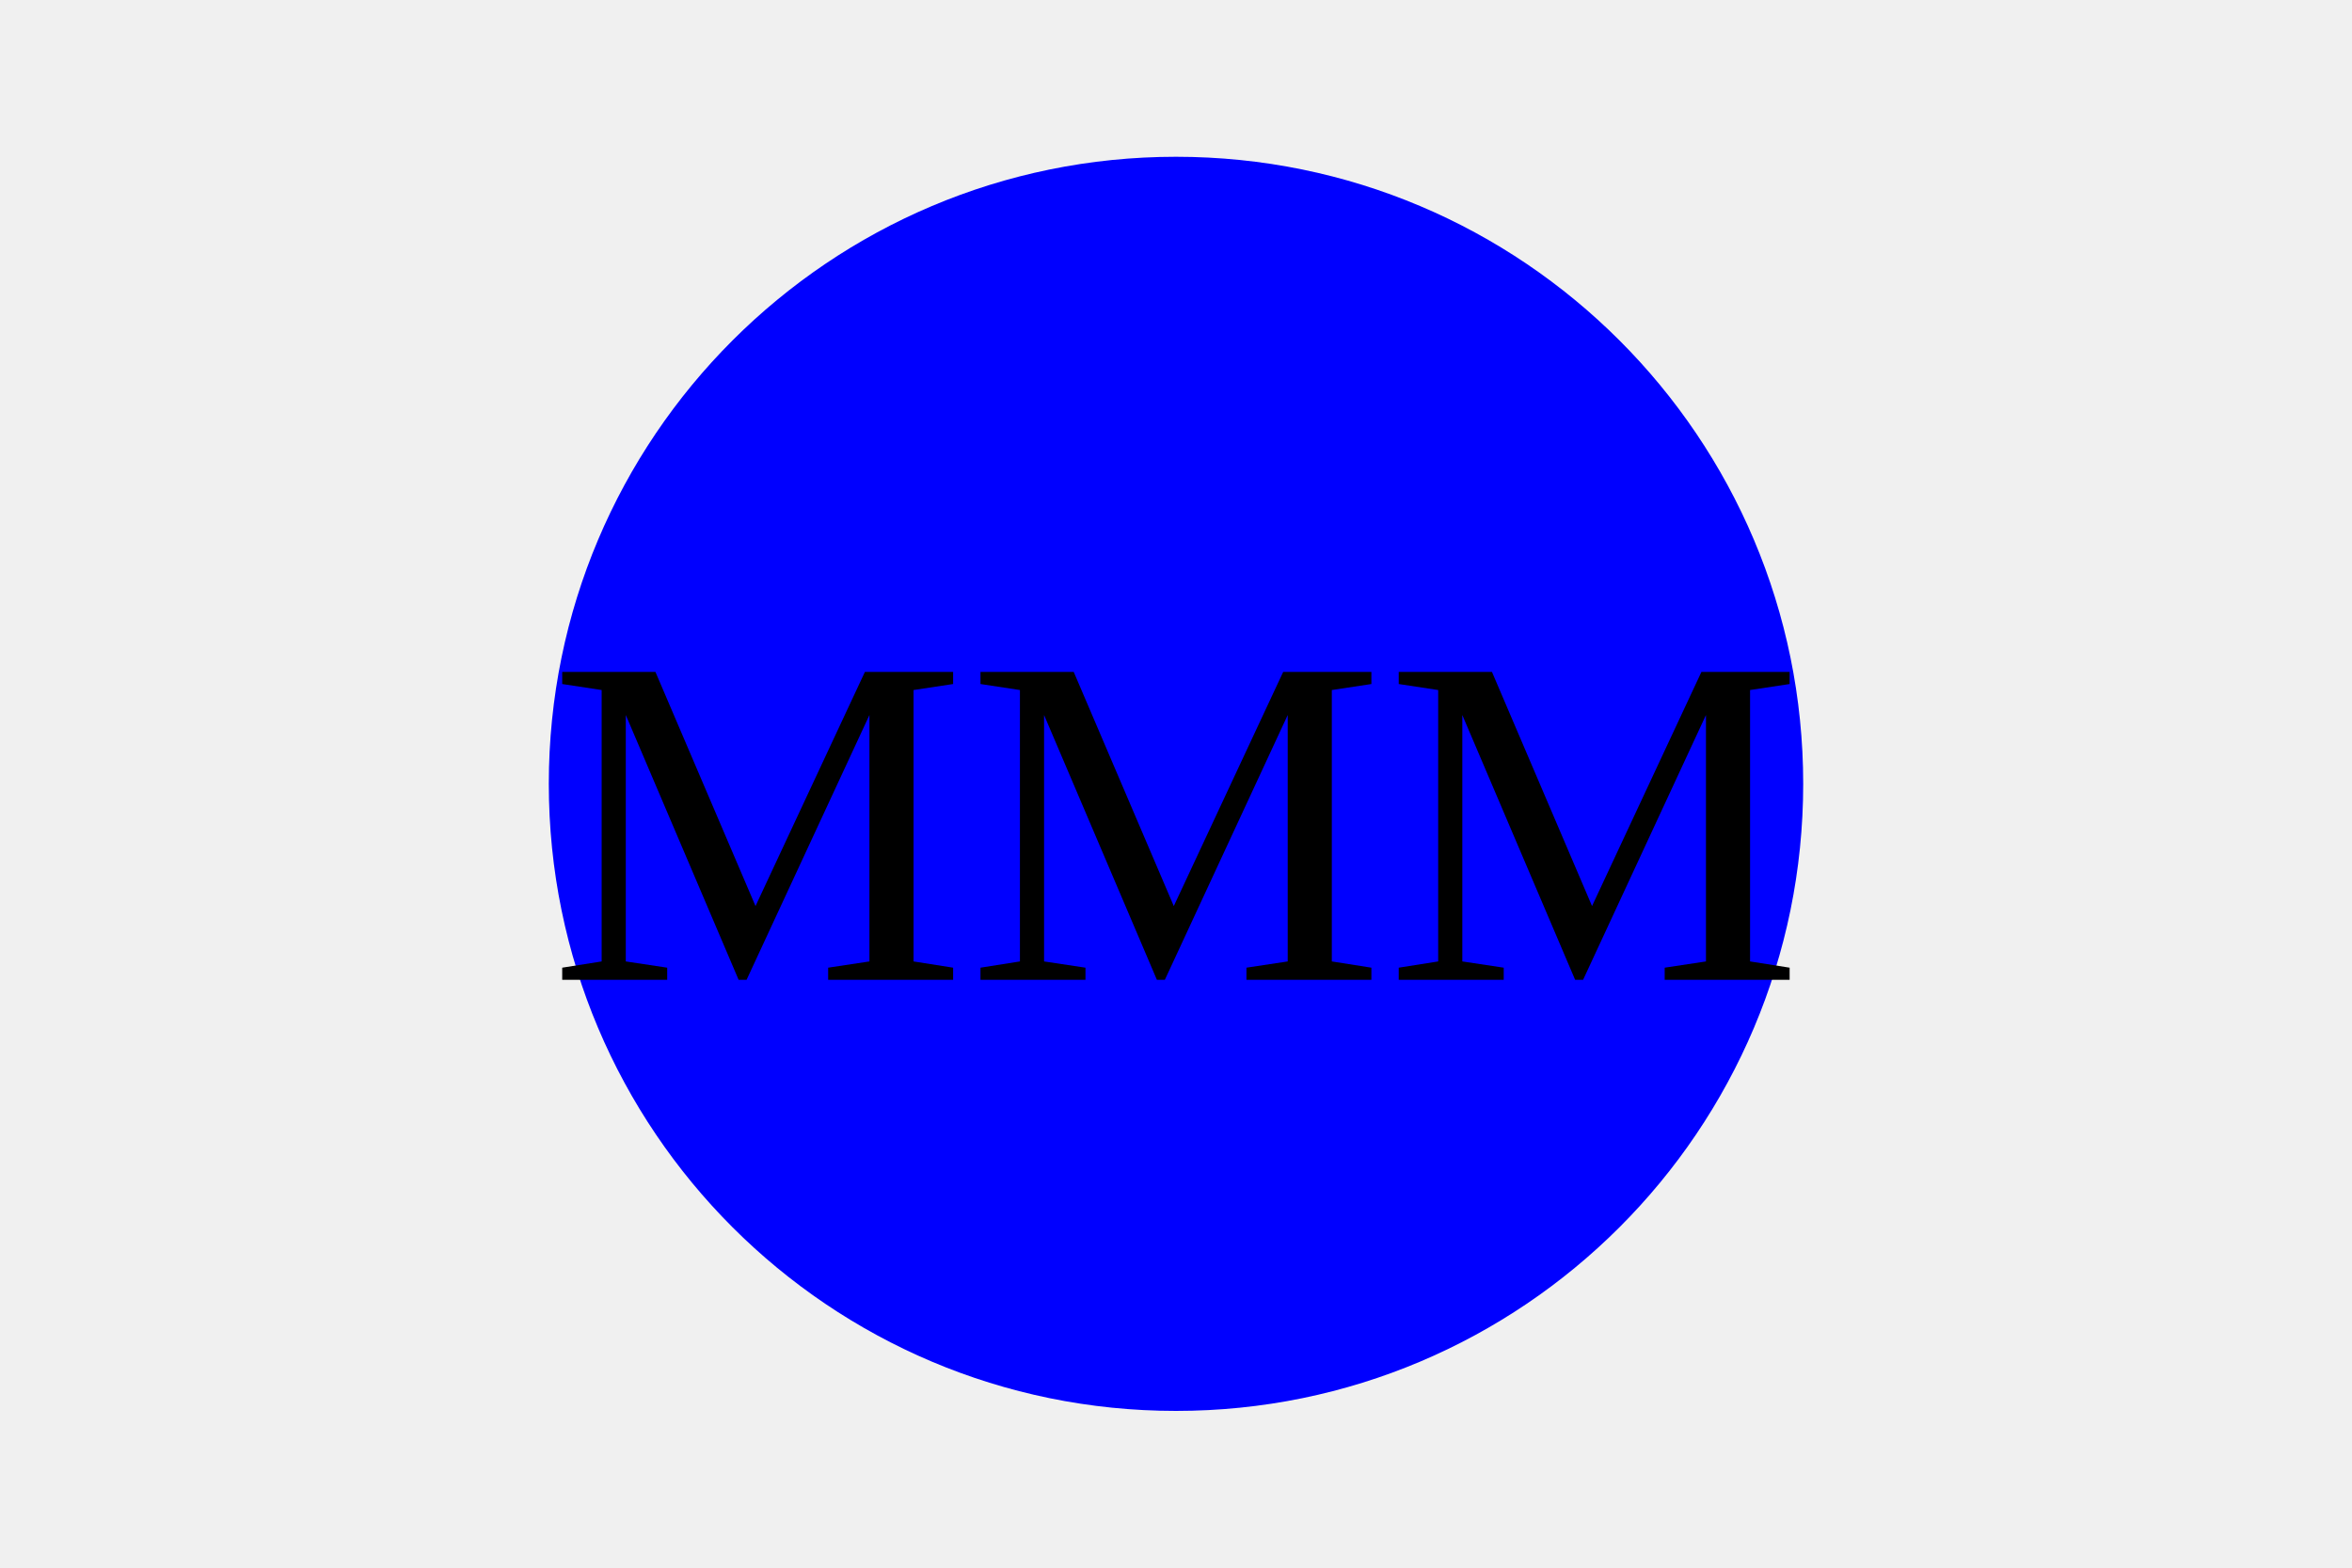
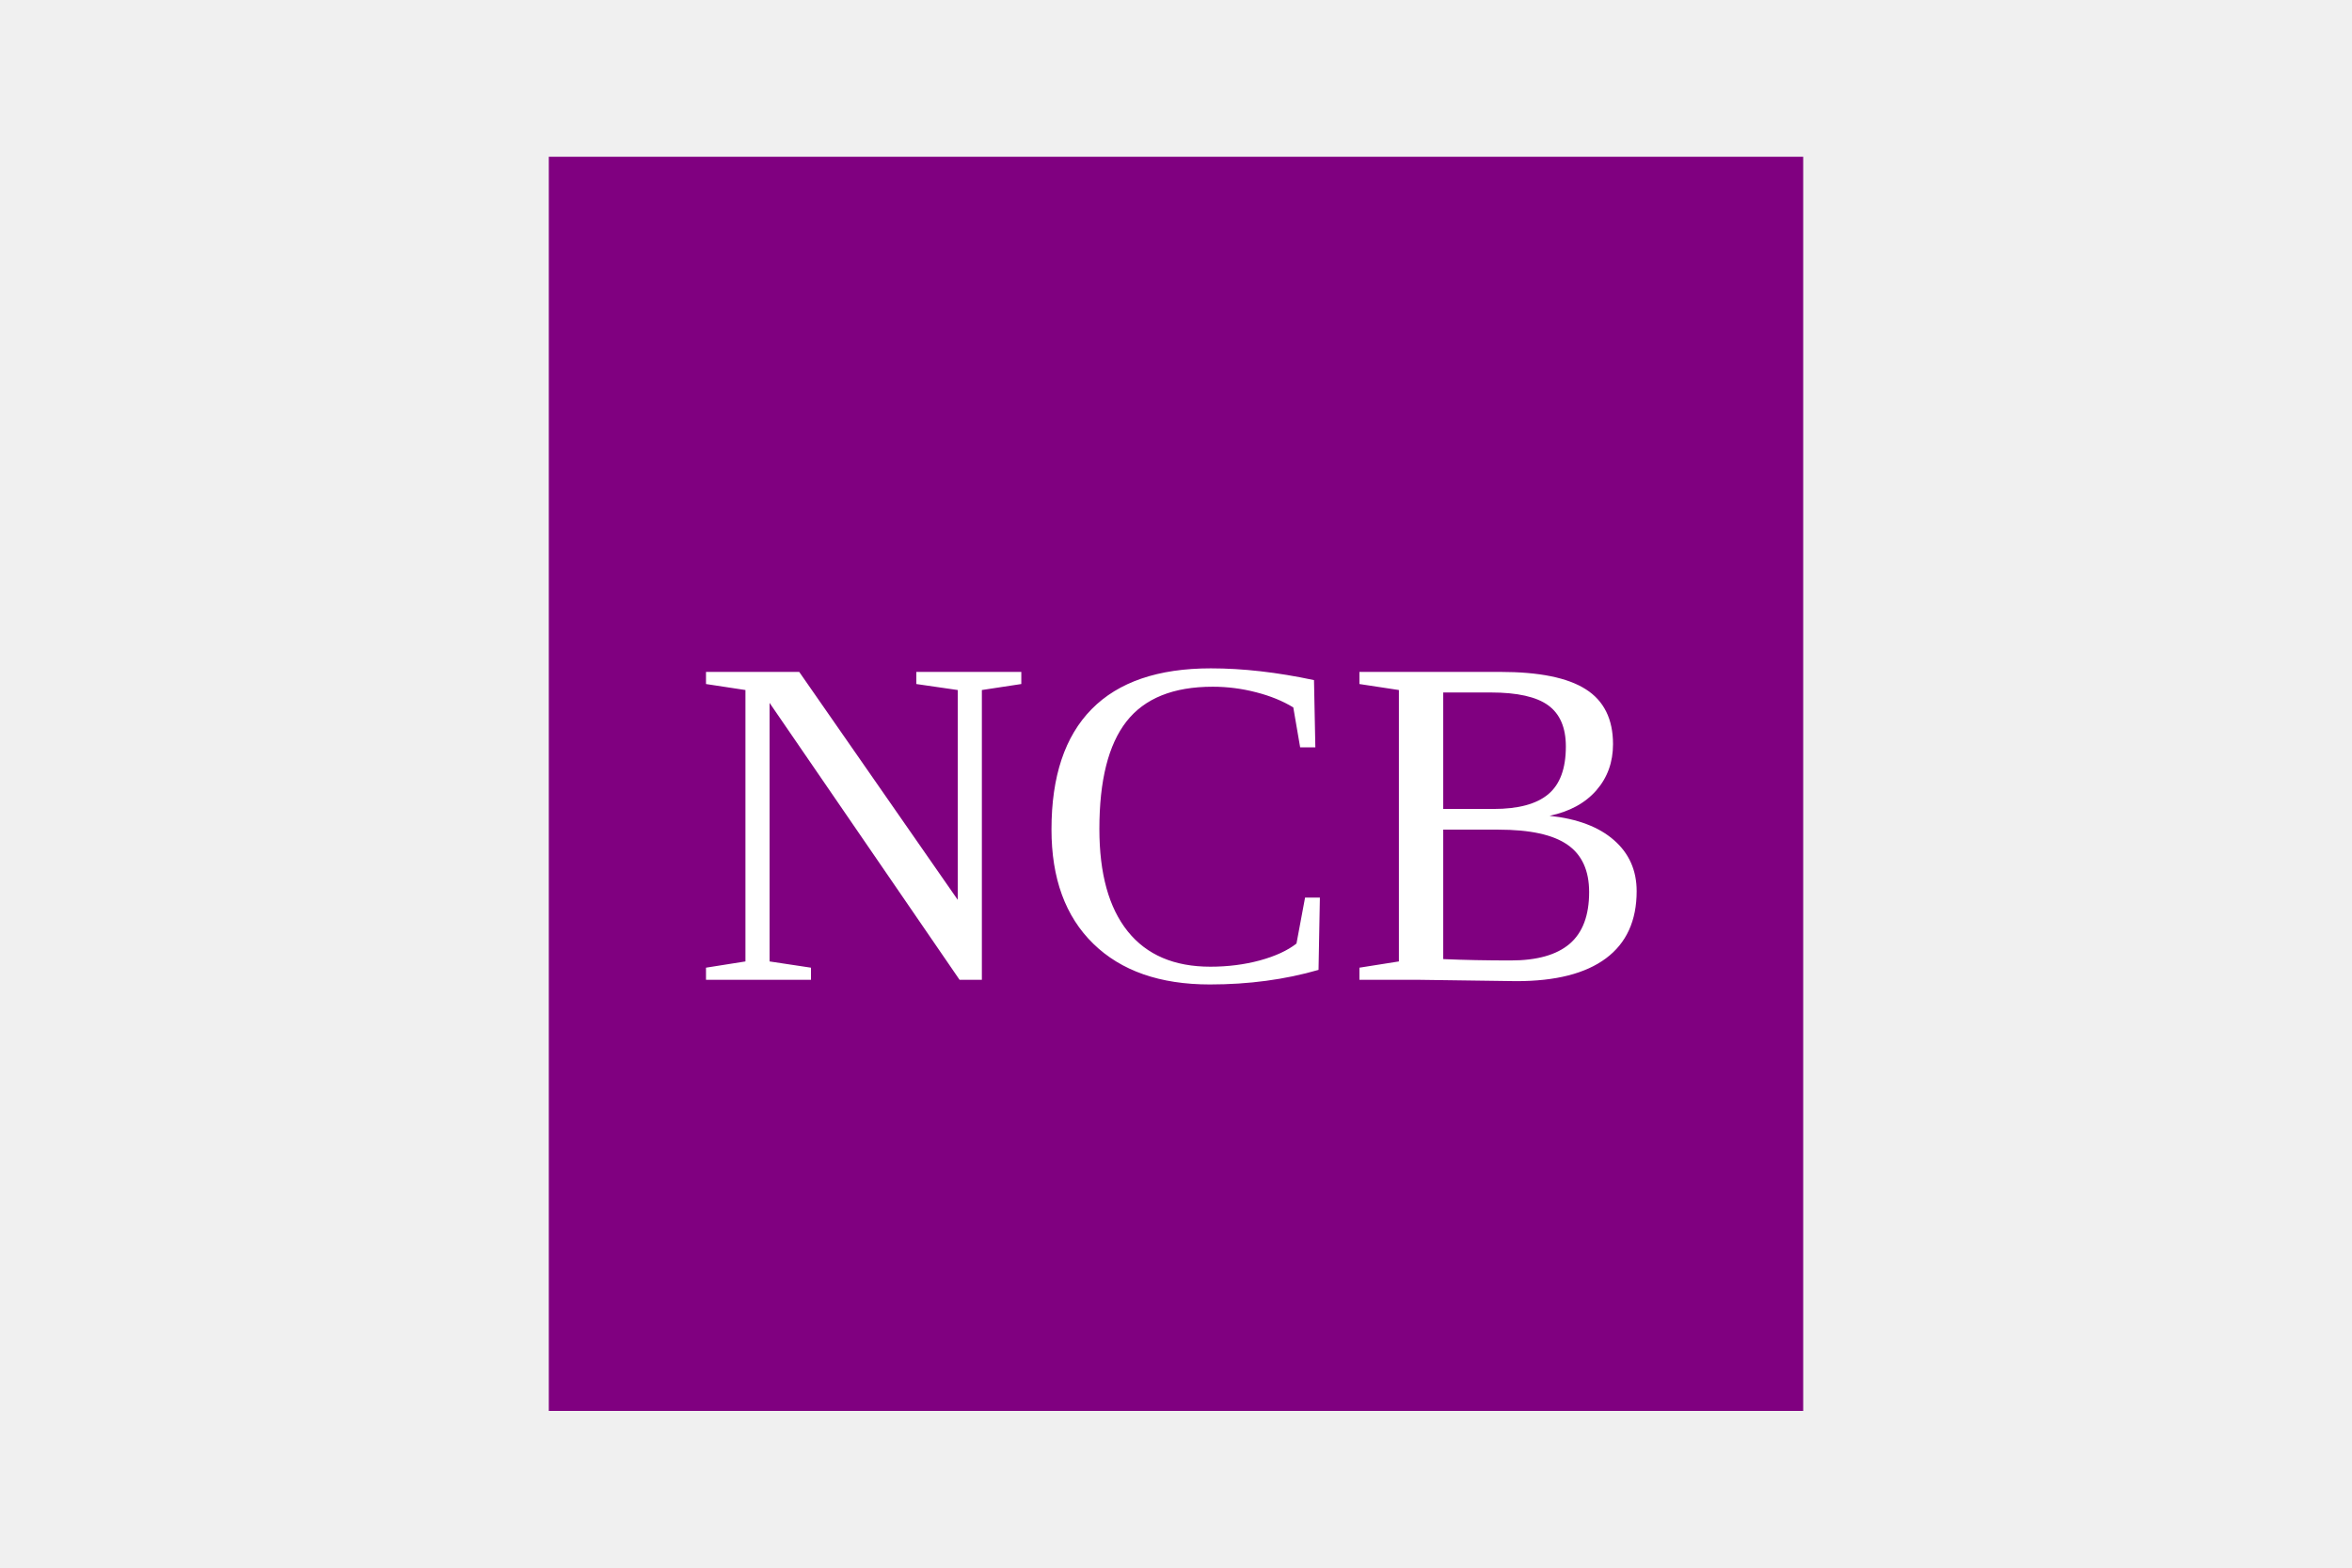
<svg xmlns="http://www.w3.org/2000/svg" version="1.1" width="300" height="200">
-   <circle cx="150" cy="100" r="80" fill="blue" />
-   <text x="150" y="125" font-size="60" text-anchor="middle" fill="">MMM</text>
+   <rect x="70" y="20" height="160" width="160" fill="purple" />
+   <text x="150" y="125" font-size="60" text-anchor="middle" fill="white">NCB</text>
</svg>
